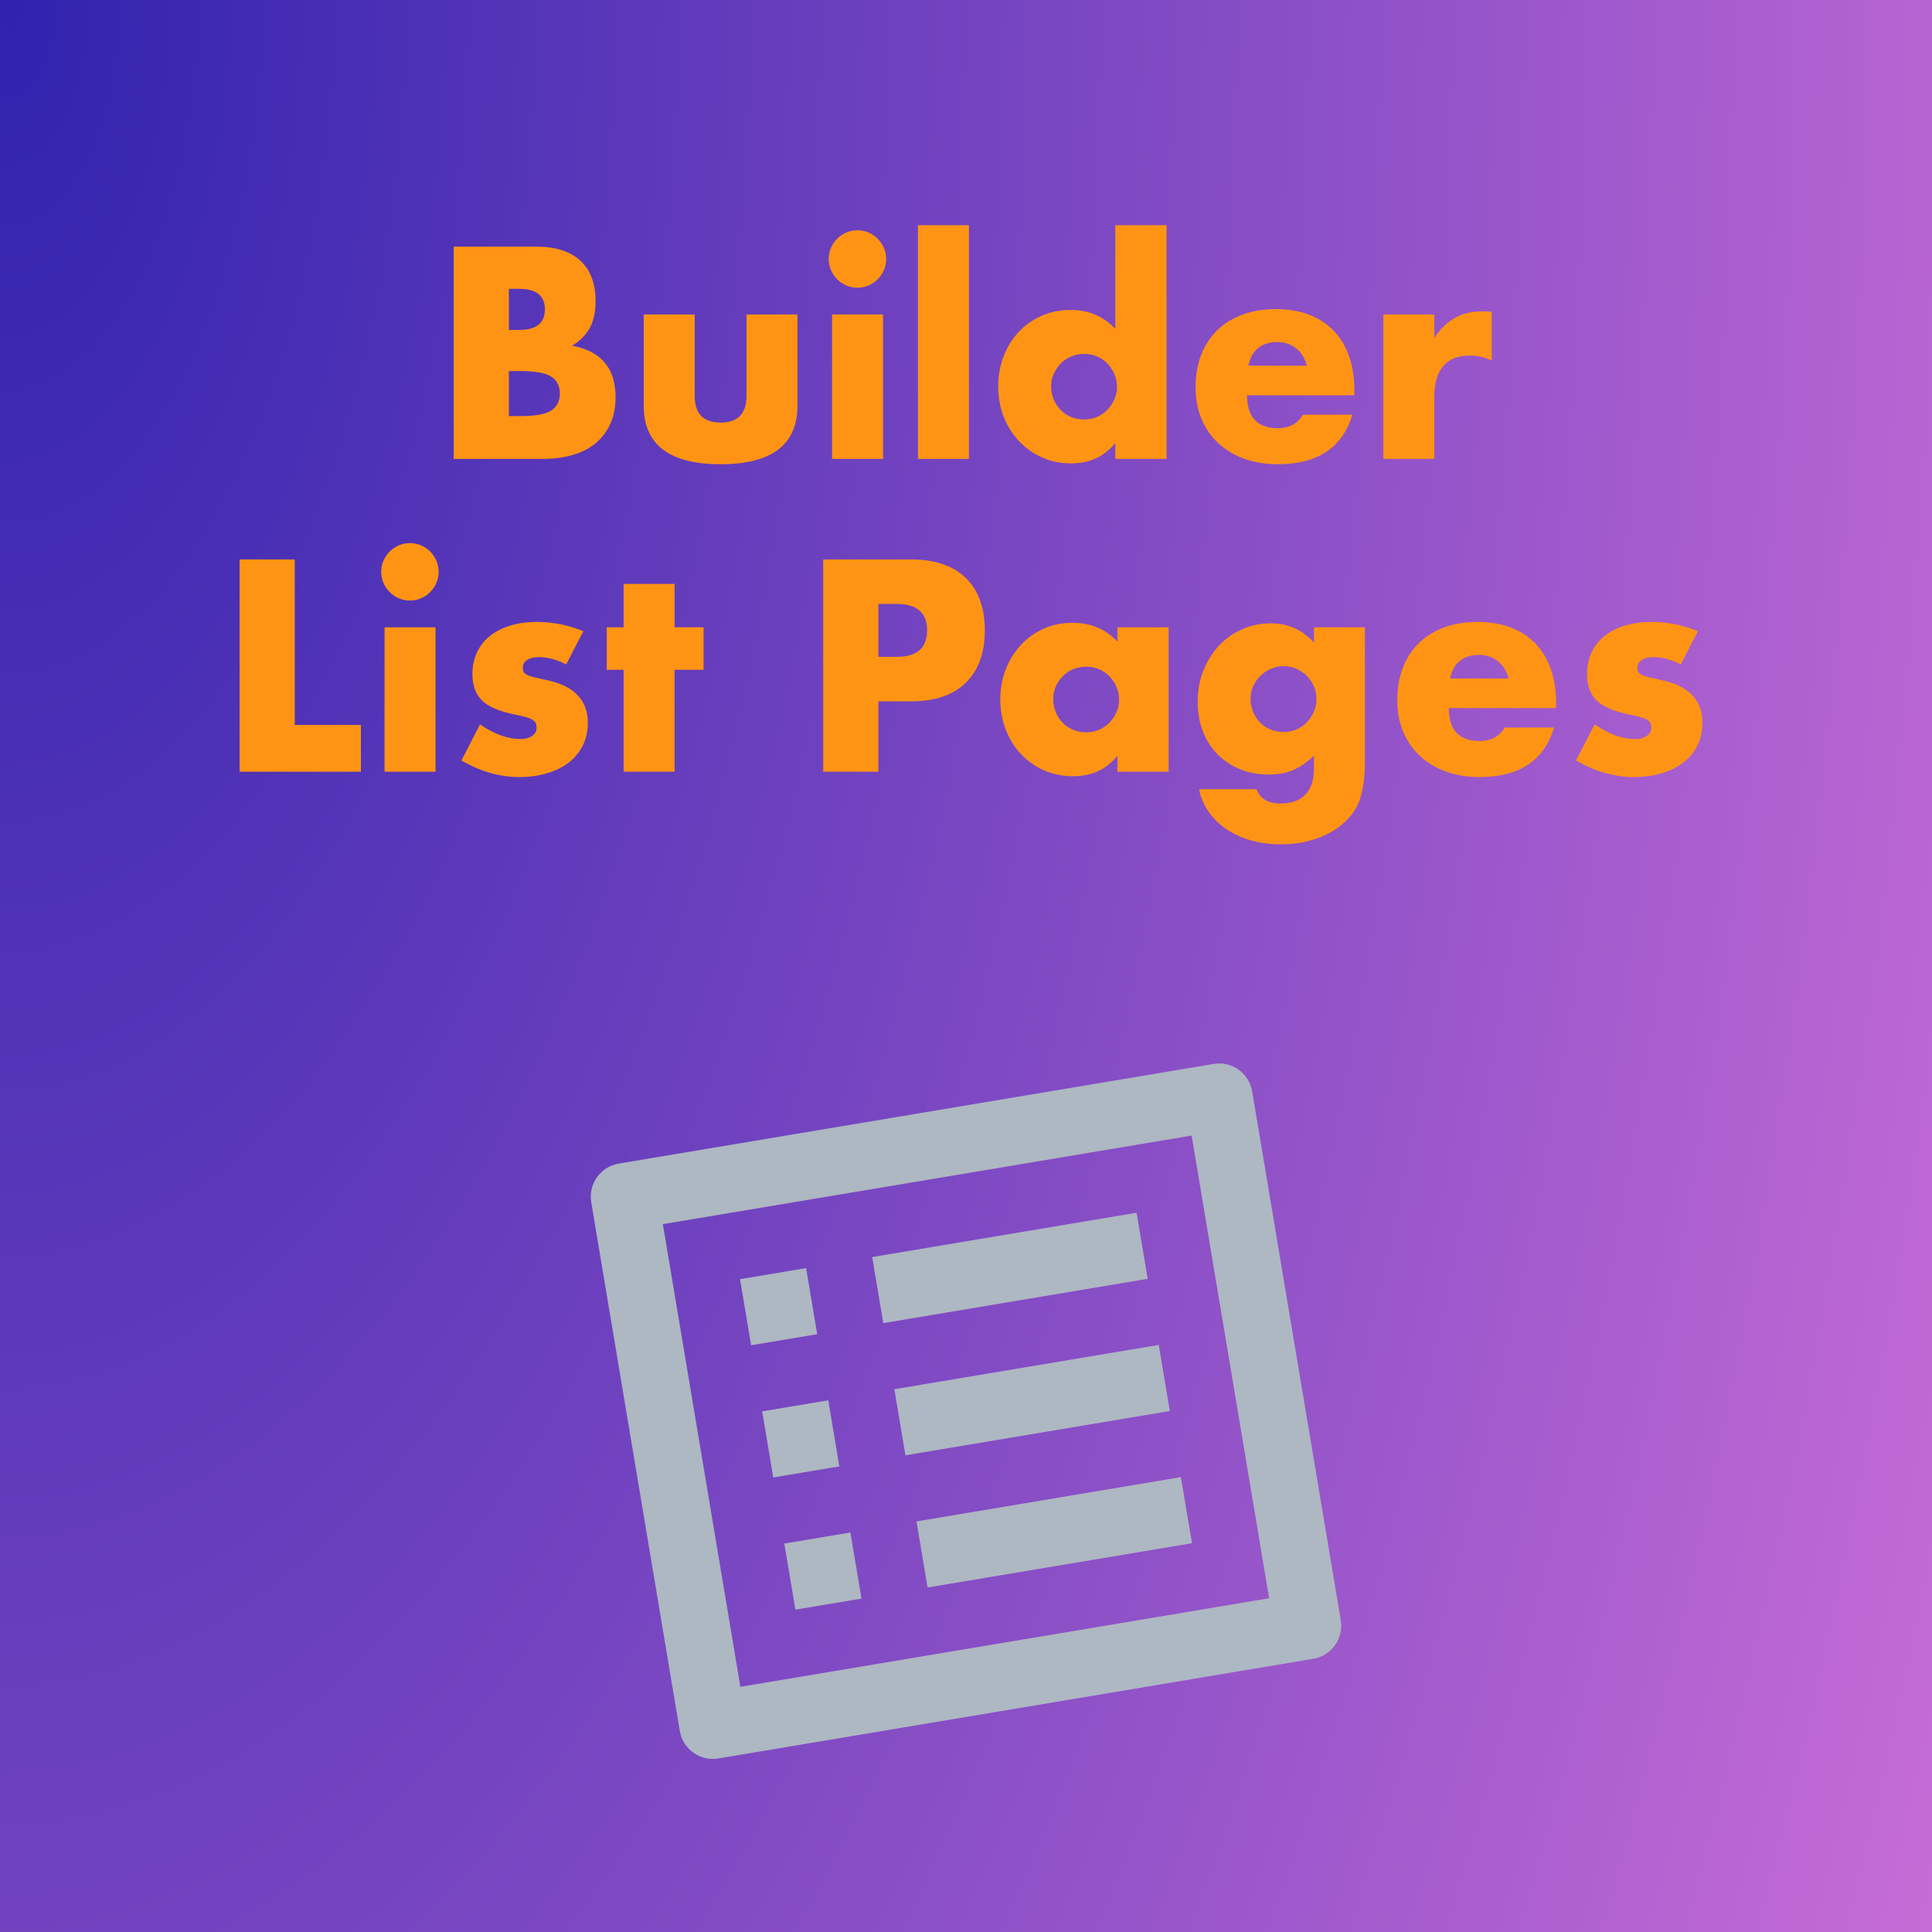
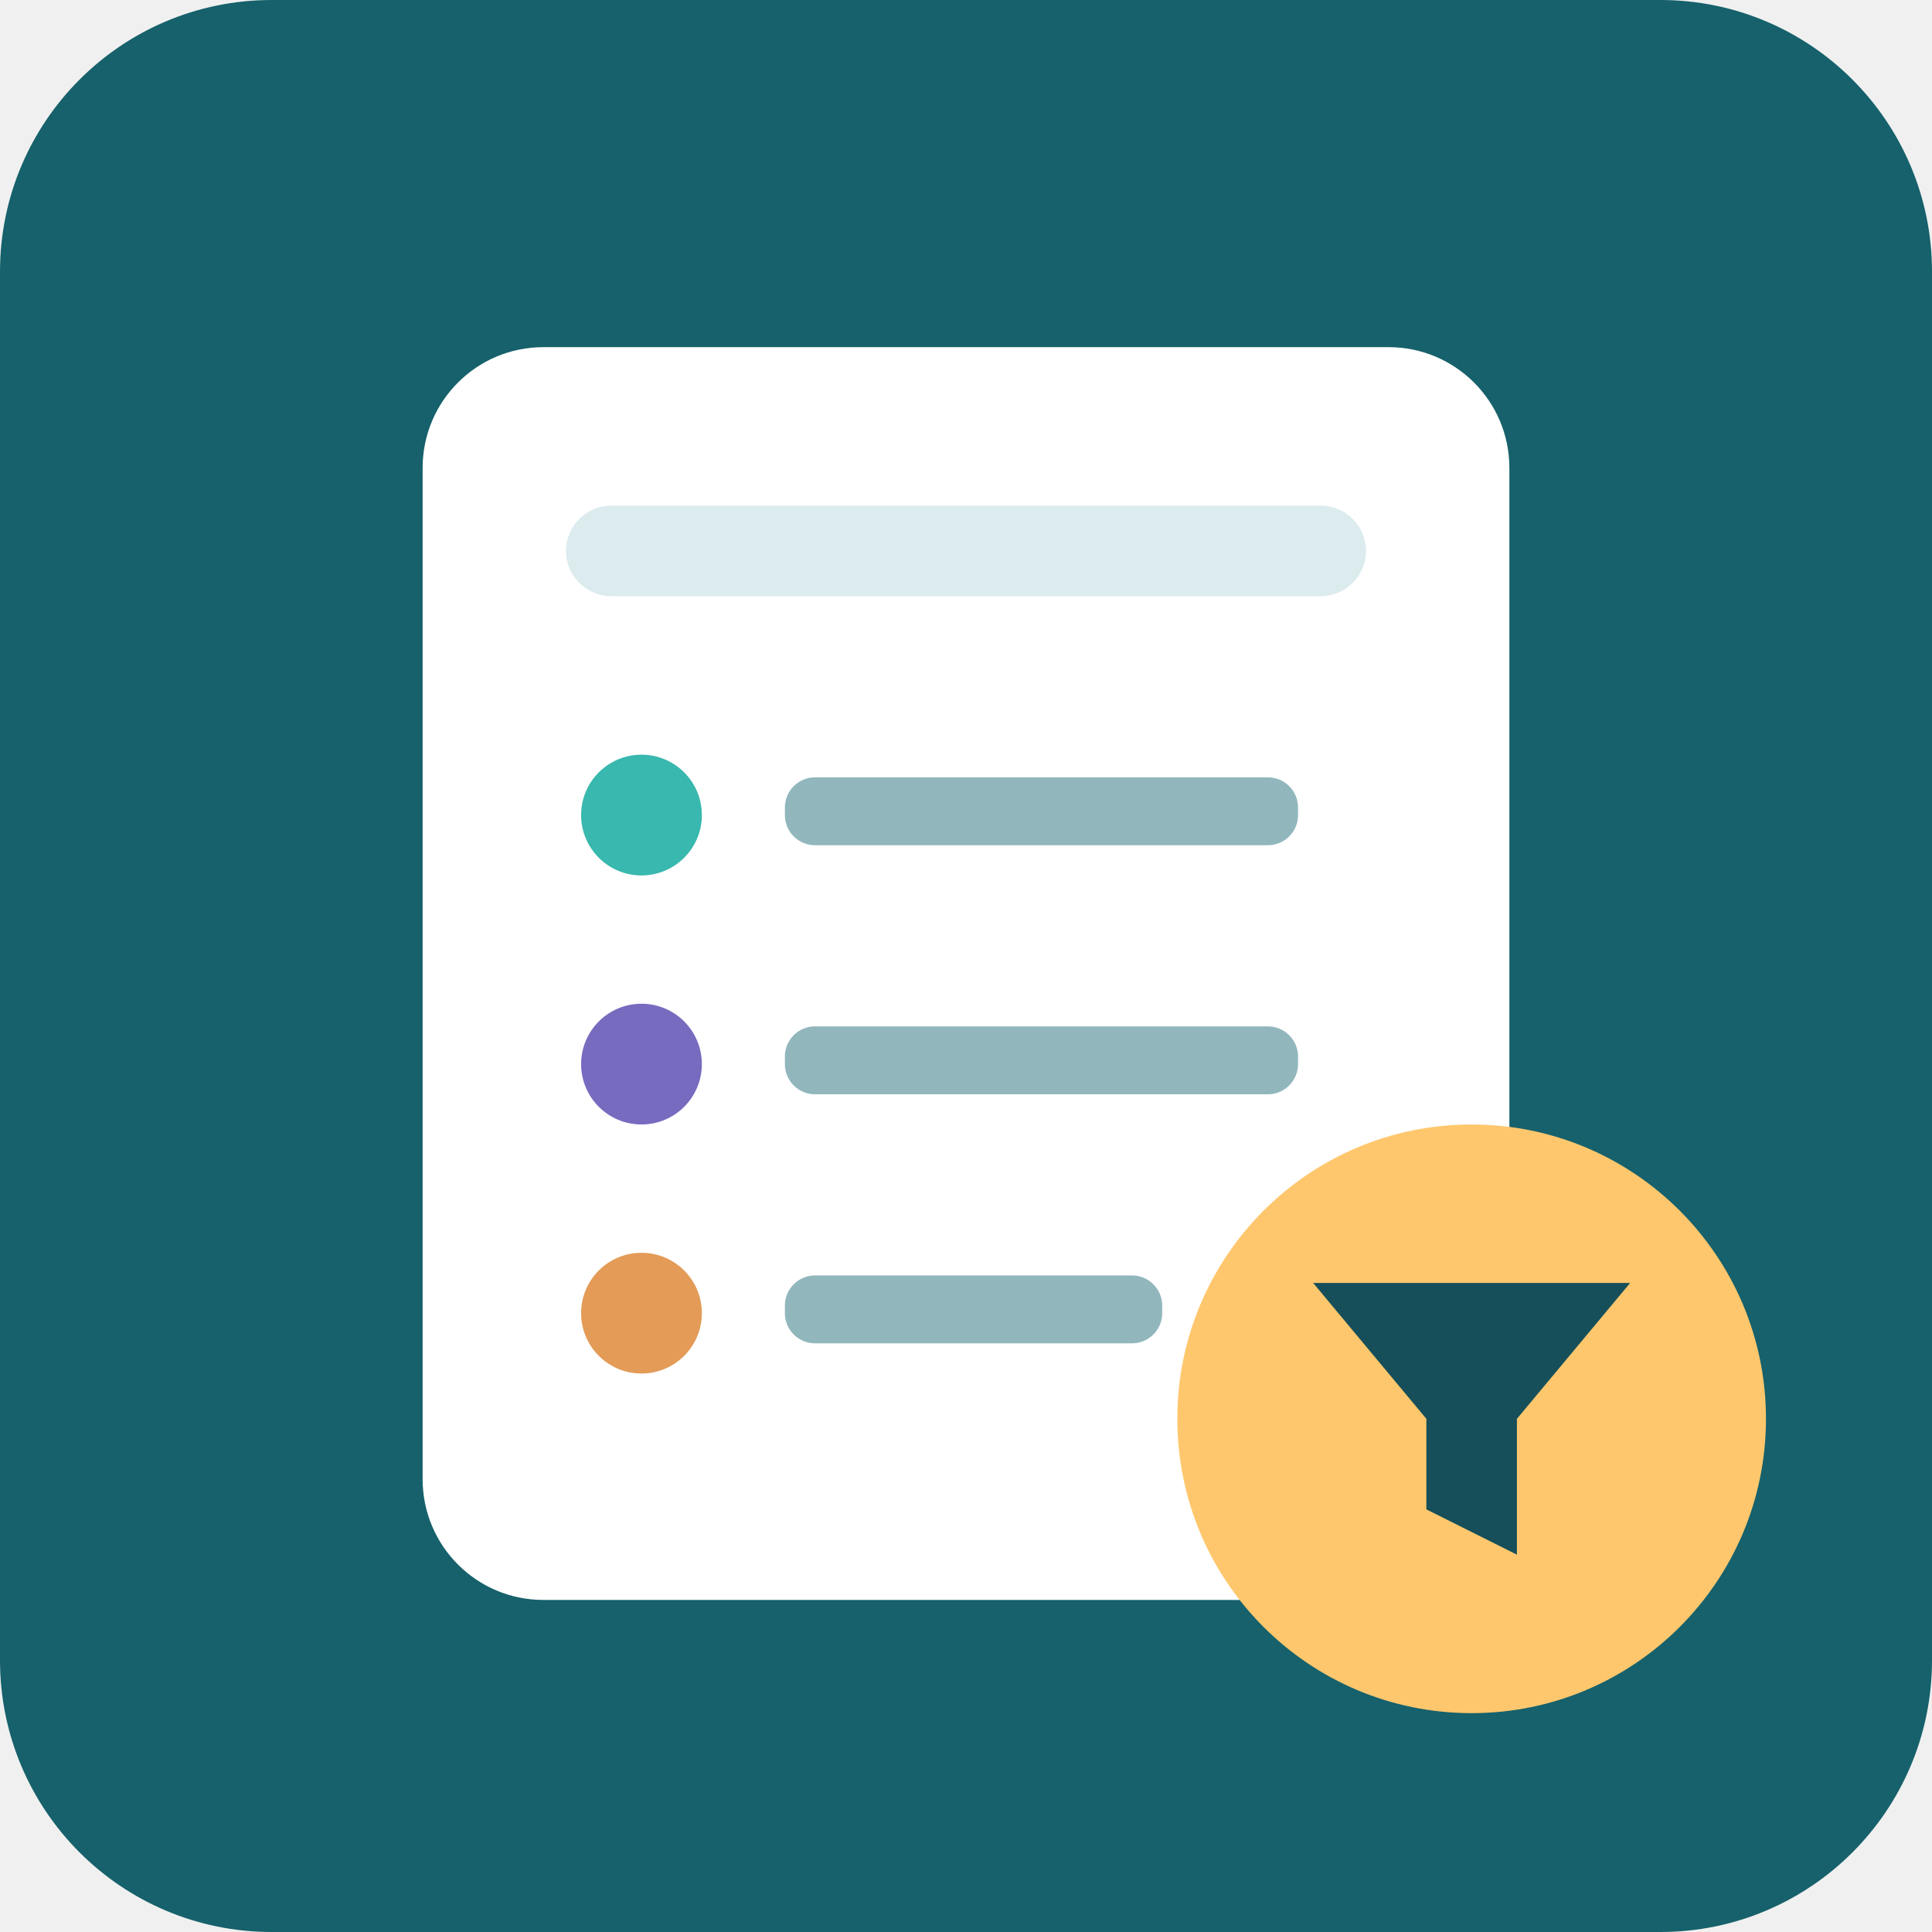
- <svg xmlns="http://www.w3.org/2000/svg" clip-rule="evenodd" fill-rule="evenodd" stroke-linejoin="round" stroke-miterlimit="2" viewBox="0 0 772 772">
-   <radialGradient id="a" cx="0" cy="0" gradientTransform="matrix(1574.88 -779.72 -779.72 -1574.88 0 772)" gradientUnits="userSpaceOnUse" r="1">
-     <stop offset="0" stop-color="#3023ae" />
-     <stop offset="1" stop-color="#c86dd7" />
-   </radialGradient>
-   <path d="m0 0h1544v772h-1544z" fill="url(#a)" transform="matrix(.5 -0 0 -1 0 772)" />
-   <g fill-rule="nonzero">
-     <path d="m2 4c0-.552.448-1 1-1h18c.552 0 1 .448 1 1v16c0 .552-.448 1-1 1h-18c-.552 0-1-.448-1-1zm2 1v14h16v-14zm2 2h2v2h-2zm2 4h-2v2h2zm-2 4h2v2h-2zm12-8h-8v2h8zm-8 8h8v2h-8zm8-4h-8v2h8z" fill="#adb8c2" transform="matrix(13.2055 -2.2122 2.2122 13.2055 200.987 431.975)" />
-     <g fill="#ff9414" transform="translate(-340.452 -134.633)">
-       <path d="m543.79 300.9h4.837c5.551 0 9.525-.713 11.926-2.138 2.4-1.425 3.599-3.712 3.599-6.862s-1.199-5.438-3.599-6.863c-2.401-1.425-6.375-2.137-11.926-2.137h-4.837zm0-34.425h4.05c6.9 0 10.35-2.738 10.35-8.213s-3.45-8.212-10.35-8.212h-4.05zm-22.05-33.3h32.85c7.8 0 13.725 1.875 17.775 5.625s6.075 9.15 6.075 16.2c0 4.275-.769 7.819-2.306 10.631-1.538 2.813-3.882 5.194-7.031 7.144 3.149.6 5.831 1.519 8.043 2.756 2.213 1.238 4.013 2.756 5.4 4.556 1.388 1.8 2.382 3.825 2.981 6.075.6 2.25.901 4.65.901 7.2 0 3.975-.694 7.5-2.082 10.575-1.387 3.075-3.337 5.663-5.85 7.763-2.512 2.1-5.568 3.675-9.168 4.725s-7.65 1.575-12.15 1.575h-35.438z" />
-       <path d="m618.04 260.287v32.513c0 7.125 3.45 10.687 10.35 10.687s10.35-3.562 10.35-10.687v-32.513h20.363v36.45c0 7.8-2.569 13.65-7.707 17.55-5.137 3.9-12.806 5.85-23.006 5.85s-17.869-1.95-23.006-5.85c-5.138-3.9-7.706-9.75-7.706-17.55v-36.45z" />
-       <path d="m693.303 260.287v57.713h-20.363v-57.713zm-21.713-22.162c0-1.575.3-3.056.9-4.444.6-1.387 1.425-2.606 2.475-3.656s2.269-1.875 3.656-2.475c1.388-.6 2.869-.9 4.444-.9s3.056.3 4.444.9c1.387.6 2.606 1.425 3.656 2.475s1.875 2.269 2.475 3.656c.6 1.388.9 2.869.9 4.444s-.3 3.056-.9 4.444c-.6 1.387-1.425 2.606-2.475 3.656s-2.269 1.875-3.656 2.475c-1.388.6-2.869.9-4.444.9s-3.056-.3-4.444-.9c-1.387-.6-2.606-1.425-3.656-2.475s-1.875-2.269-2.475-3.656c-.6-1.388-.9-2.869-.9-4.444z" />
-       <path d="m707.253 224.625h20.362v93.375h-20.362z" />
-       <path d="m760.465 288.975c0 1.875.338 3.619 1.013 5.231.675 1.613 1.593 3.019 2.756 4.219 1.162 1.2 2.55 2.137 4.162 2.812 1.613.675 3.357 1.013 5.232 1.013 1.8 0 3.506-.338 5.118-1.013 1.613-.675 3-1.612 4.163-2.812 1.162-1.2 2.1-2.588 2.812-4.163.713-1.575 1.069-3.262 1.069-5.062s-.356-3.506-1.069-5.119c-.712-1.612-1.65-3.019-2.812-4.219-1.163-1.2-2.55-2.137-4.163-2.812-1.612-.675-3.318-1.013-5.118-1.013s-3.507.338-5.119 1.013c-1.613.675-3 1.612-4.163 2.812-1.162 1.2-2.1 2.569-2.812 4.107-.713 1.537-1.069 3.206-1.069 5.006zm25.65-64.35h20.475v93.375h-20.475v-6.413c-4.35 5.475-10.237 8.213-17.662 8.213-4.2 0-8.063-.788-11.588-2.363s-6.6-3.75-9.225-6.525-4.669-6.037-6.131-9.787c-1.463-3.75-2.194-7.8-2.194-12.15 0-4.125.694-8.044 2.081-11.756 1.388-3.713 3.357-6.957 5.907-9.732s5.606-4.968 9.168-6.581c3.563-1.612 7.482-2.419 11.757-2.419 7.2 0 13.162 2.513 17.887 7.538z" />
-       <path d="m862.615 280.762c-.675-2.85-2.062-5.137-4.162-6.862s-4.65-2.588-7.65-2.588c-3.15 0-5.719.825-7.707 2.475-1.987 1.65-3.243 3.975-3.768 6.975zm-23.85 11.813c0 8.775 4.125 13.162 12.375 13.162 4.425 0 7.763-1.8 10.013-5.4h19.687c-3.975 13.2-13.912 19.8-29.812 19.8-4.875 0-9.338-.731-13.388-2.193-4.05-1.463-7.519-3.544-10.406-6.244-2.888-2.7-5.119-5.925-6.694-9.675s-2.362-7.95-2.362-12.6c0-4.8.75-9.131 2.25-12.994 1.5-3.862 3.637-7.144 6.412-9.844s6.131-4.781 10.069-6.243c3.937-1.463 8.381-2.194 13.331-2.194 4.875 0 9.262.731 13.163 2.194 3.9 1.462 7.2 3.581 9.9 6.356s4.762 6.169 6.187 10.181c1.425 4.013 2.138 8.531 2.138 13.556v2.138z" />
-       <path d="m893.215 260.287h20.363v9.45c2.175-3.45 4.837-6.093 7.987-7.931 3.15-1.837 6.825-2.756 11.025-2.756h1.744c.637 0 1.369.075 2.194.225v19.462c-2.7-1.35-5.625-2.025-8.775-2.025-4.725 0-8.269 1.407-10.632 4.219-2.362 2.813-3.543 6.919-3.543 12.319v24.75h-20.363z" />
-       <path d="m458.234 358.175v66.15h26.437v18.675h-48.487v-84.825z" />
-       <path d="m514.484 385.287v57.713h-20.363v-57.713zm-21.713-22.162c0-1.575.3-3.056.9-4.444.6-1.387 1.425-2.606 2.475-3.656s2.269-1.875 3.657-2.475c1.387-.6 2.868-.9 4.443-.9s3.057.3 4.444.9c1.388.6 2.606 1.425 3.656 2.475s1.875 2.269 2.475 3.656c.6 1.388.9 2.869.9 4.444s-.3 3.056-.9 4.444c-.6 1.387-1.425 2.606-2.475 3.656s-2.268 1.875-3.656 2.475c-1.387.6-2.869.9-4.444.9s-3.056-.3-4.443-.9c-1.388-.6-2.607-1.425-3.657-2.475s-1.875-2.269-2.475-3.656c-.6-1.388-.9-2.869-.9-4.444z" />
-       <path d="m566.684 400.137c-3.75-1.95-7.425-2.925-11.025-2.925-1.875 0-3.394.375-4.556 1.125-1.163.75-1.744 1.763-1.744 3.038 0 .675.094 1.219.281 1.631.188.413.6.806 1.238 1.181.637.375 1.575.713 2.812 1.013 1.238.3 2.869.675 4.894 1.125 5.625 1.125 9.825 3.131 12.6 6.019 2.775 2.887 4.162 6.581 4.162 11.081 0 3.375-.675 6.412-2.025 9.112s-3.225 4.969-5.625 6.807c-2.4 1.837-5.287 3.262-8.662 4.275-3.375 1.012-7.088 1.518-11.138 1.518-7.8 0-15.487-2.212-23.062-6.637l7.425-14.4c5.7 3.9 11.1 5.85 16.2 5.85 1.875 0 3.412-.413 4.612-1.238s1.8-1.875 1.8-3.15c0-.75-.093-1.368-.281-1.856-.187-.487-.581-.937-1.181-1.35-.6-.412-1.481-.787-2.644-1.125-1.162-.337-2.681-.694-4.556-1.069-6.3-1.275-10.706-3.168-13.219-5.681-2.512-2.512-3.769-5.981-3.769-10.406 0-3.225.6-6.131 1.8-8.719 1.2-2.587 2.925-4.781 5.175-6.581s4.969-3.188 8.157-4.163c3.187-.975 6.731-1.462 10.631-1.462 6.375 0 12.562 1.237 18.562 3.712z" />
-       <path d="m609.996 402.275v40.725h-20.362v-40.725h-6.75v-16.988h6.75v-17.325h20.362v17.325h11.588v16.988z" />
-       <path d="m691.446 397.1h7.313c8.1 0 12.15-3.525 12.15-10.575s-4.05-10.575-12.15-10.575h-7.313zm0 45.9h-22.05v-84.825h35.1c9.525 0 16.819 2.475 21.881 7.425 5.063 4.95 7.594 11.925 7.594 20.925s-2.531 15.975-7.594 20.925c-5.062 4.95-12.356 7.425-21.881 7.425h-13.05z" />
-       <path d="m761.309 413.975c0 1.875.337 3.619 1.012 5.231.675 1.613 1.594 3.019 2.756 4.219 1.163 1.2 2.55 2.137 4.163 2.812s3.356 1.013 5.231 1.013c1.8 0 3.507-.338 5.119-1.013s3-1.612 4.162-2.812c1.163-1.2 2.101-2.588 2.813-4.163s1.069-3.262 1.069-5.062-.357-3.506-1.069-5.119c-.712-1.612-1.65-3.019-2.813-4.219-1.162-1.2-2.55-2.137-4.162-2.812s-3.319-1.013-5.119-1.013c-1.875 0-3.618.338-5.231 1.013s-3 1.612-4.163 2.812c-1.162 1.2-2.081 2.569-2.756 4.107-.675 1.537-1.012 3.206-1.012 5.006zm25.65-28.688h20.475v57.713h-20.475v-6.413c-4.35 5.475-10.238 8.213-17.663 8.213-4.2 0-8.062-.769-11.587-2.306-3.525-1.538-6.6-3.694-9.225-6.469s-4.669-6.038-6.131-9.788c-1.463-3.75-2.194-7.837-2.194-12.262 0-4.125.712-8.044 2.137-11.756 1.425-3.713 3.413-6.957 5.963-9.732s5.587-4.968 9.112-6.581c3.525-1.612 7.425-2.419 11.7-2.419 7.2 0 13.163 2.513 17.888 7.538z" />
-       <path d="m840.171 413.862c0 1.875.338 3.619 1.013 5.232.675 1.612 1.593 3.018 2.756 4.218 1.162 1.2 2.55 2.138 4.162 2.813 1.613.675 3.357 1.012 5.232 1.012 1.8 0 3.506-.337 5.118-1.012 1.613-.675 3-1.613 4.163-2.813 1.162-1.2 2.1-2.606 2.812-4.218.713-1.613 1.069-3.319 1.069-5.119 0-1.875-.356-3.6-1.069-5.175-.712-1.575-1.668-2.963-2.868-4.163s-2.607-2.137-4.219-2.812c-1.613-.675-3.281-1.013-5.006-1.013-1.8 0-3.488.357-5.063 1.069-1.575.713-2.962 1.65-4.162 2.813-1.2 1.162-2.157 2.531-2.869 4.106-.713 1.575-1.069 3.262-1.069 5.062zm45.675-28.575v53.775c0 3.225-.187 6.113-.562 8.663s-.9 4.8-1.575 6.75c-.9 2.475-2.307 4.781-4.219 6.919-1.913 2.137-4.219 3.993-6.919 5.568s-5.756 2.813-9.169 3.713c-3.412.9-7.106 1.35-11.081 1.35-4.5 0-8.625-.563-12.375-1.688s-7.031-2.681-9.844-4.668c-2.812-1.988-5.118-4.313-6.918-6.975-1.8-2.663-3-5.569-3.6-8.719h22.95c1.425 3.825 4.65 5.737 9.675 5.737 4.275 0 7.556-1.2 9.843-3.6 2.288-2.4 3.432-5.737 3.432-10.012v-5.513c-1.5 1.425-2.944 2.607-4.332 3.544-1.387.938-2.793 1.706-4.218 2.306s-2.925 1.032-4.5 1.294c-1.575.263-3.3.394-5.175.394-4.125 0-7.913-.713-11.363-2.138s-6.431-3.412-8.944-5.962c-2.512-2.55-4.462-5.606-5.85-9.169-1.387-3.562-2.081-7.519-2.081-11.869 0-4.425.75-8.531 2.25-12.318 1.5-3.788 3.544-7.088 6.131-9.9 2.588-2.813 5.663-5.025 9.225-6.638 3.563-1.612 7.444-2.419 11.644-2.419 6.825 0 12.563 2.55 17.213 7.65v-6.075z" />
-       <path d="m943.221 405.762c-.675-2.85-2.062-5.137-4.162-6.862s-4.65-2.588-7.65-2.588c-3.15 0-5.719.825-7.707 2.475-1.987 1.65-3.243 3.975-3.768 6.975zm-23.85 11.813c0 8.775 4.125 13.162 12.375 13.162 4.425 0 7.763-1.8 10.013-5.4h19.687c-3.975 13.2-13.912 19.8-29.812 19.8-4.875 0-9.338-.731-13.388-2.193-4.05-1.463-7.518-3.544-10.406-6.244s-5.119-5.925-6.694-9.675-2.362-7.95-2.362-12.6c0-4.8.75-9.131 2.25-12.994 1.5-3.862 3.637-7.144 6.412-9.844s6.131-4.781 10.069-6.243c3.937-1.463 8.381-2.194 13.331-2.194 4.875 0 9.263.731 13.163 2.194 3.9 1.462 7.2 3.581 9.9 6.356s4.762 6.169 6.187 10.181c1.425 4.013 2.138 8.531 2.138 13.556v2.138z" />
-       <path d="m1012.07 400.137c-3.75-1.95-7.42-2.925-11.02-2.925-1.879 0-3.398.375-4.56 1.125s-1.744 1.763-1.744 3.038c0 .675.094 1.219.281 1.631.188.413.6.806 1.238 1.181.637.375 1.575.713 2.813 1.013 1.242.3 2.872.675 4.892 1.125 5.63 1.125 9.83 3.131 12.6 6.019 2.78 2.887 4.16 6.581 4.16 11.081 0 3.375-.67 6.412-2.02 9.112s-3.23 4.969-5.63 6.807c-2.4 1.837-5.28 3.262-8.66 4.275-3.37 1.012-7.086 1.518-11.136 1.518-7.8 0-15.488-2.212-23.063-6.637l7.425-14.4c5.7 3.9 11.1 5.85 16.2 5.85 1.875 0 3.413-.413 4.613-1.238s1.801-1.875 1.801-3.15c0-.75-.09-1.368-.282-1.856-.188-.487-.582-.937-1.182-1.35-.6-.412-1.481-.787-2.644-1.125-1.162-.337-2.681-.694-4.556-1.069-6.3-1.275-10.706-3.168-13.219-5.681-2.512-2.512-3.768-5.981-3.768-10.406 0-3.225.6-6.131 1.8-8.719 1.2-2.587 2.925-4.781 5.175-6.581s4.968-3.188 8.156-4.163c3.187-.975 6.731-1.462 10.63-1.462 6.38 0 12.56 1.237 18.56 3.712z" />
-     </g>
+ <svg xmlns="http://www.w3.org/2000/svg" width="256" height="256" viewBox="0 0 256 256">
+   <rect width="256" height="256" rx="36" fill="#16616b" />
+   <rect x="56" y="46" width="144" height="166" rx="16" fill="#fff" />
+   <rect x="75" y="67" width="106" height="12" rx="6" fill="#dcebee" />
+   <g fill="#91b7bd">
+     <rect x="104" y="103" width="68" height="9" rx="4" />
+     <rect x="104" y="136" width="68" height="9" rx="4" />
+     <rect x="104" y="169" width="50" height="9" rx="4" />
  </g>
+   <circle cx="85" cy="108" r="8" fill="#38b8ae" />
+   <circle cx="85" cy="141" r="8" fill="#776bc0" />
+   <circle cx="85" cy="174" r="8" fill="#e39b57" />
+   <circle cx="195" cy="188" r="39" fill="#ffc76d" />
+   <path d="M174 170h42l-15 18v18l-12-6v-12z" fill="#164f59" />
</svg>
